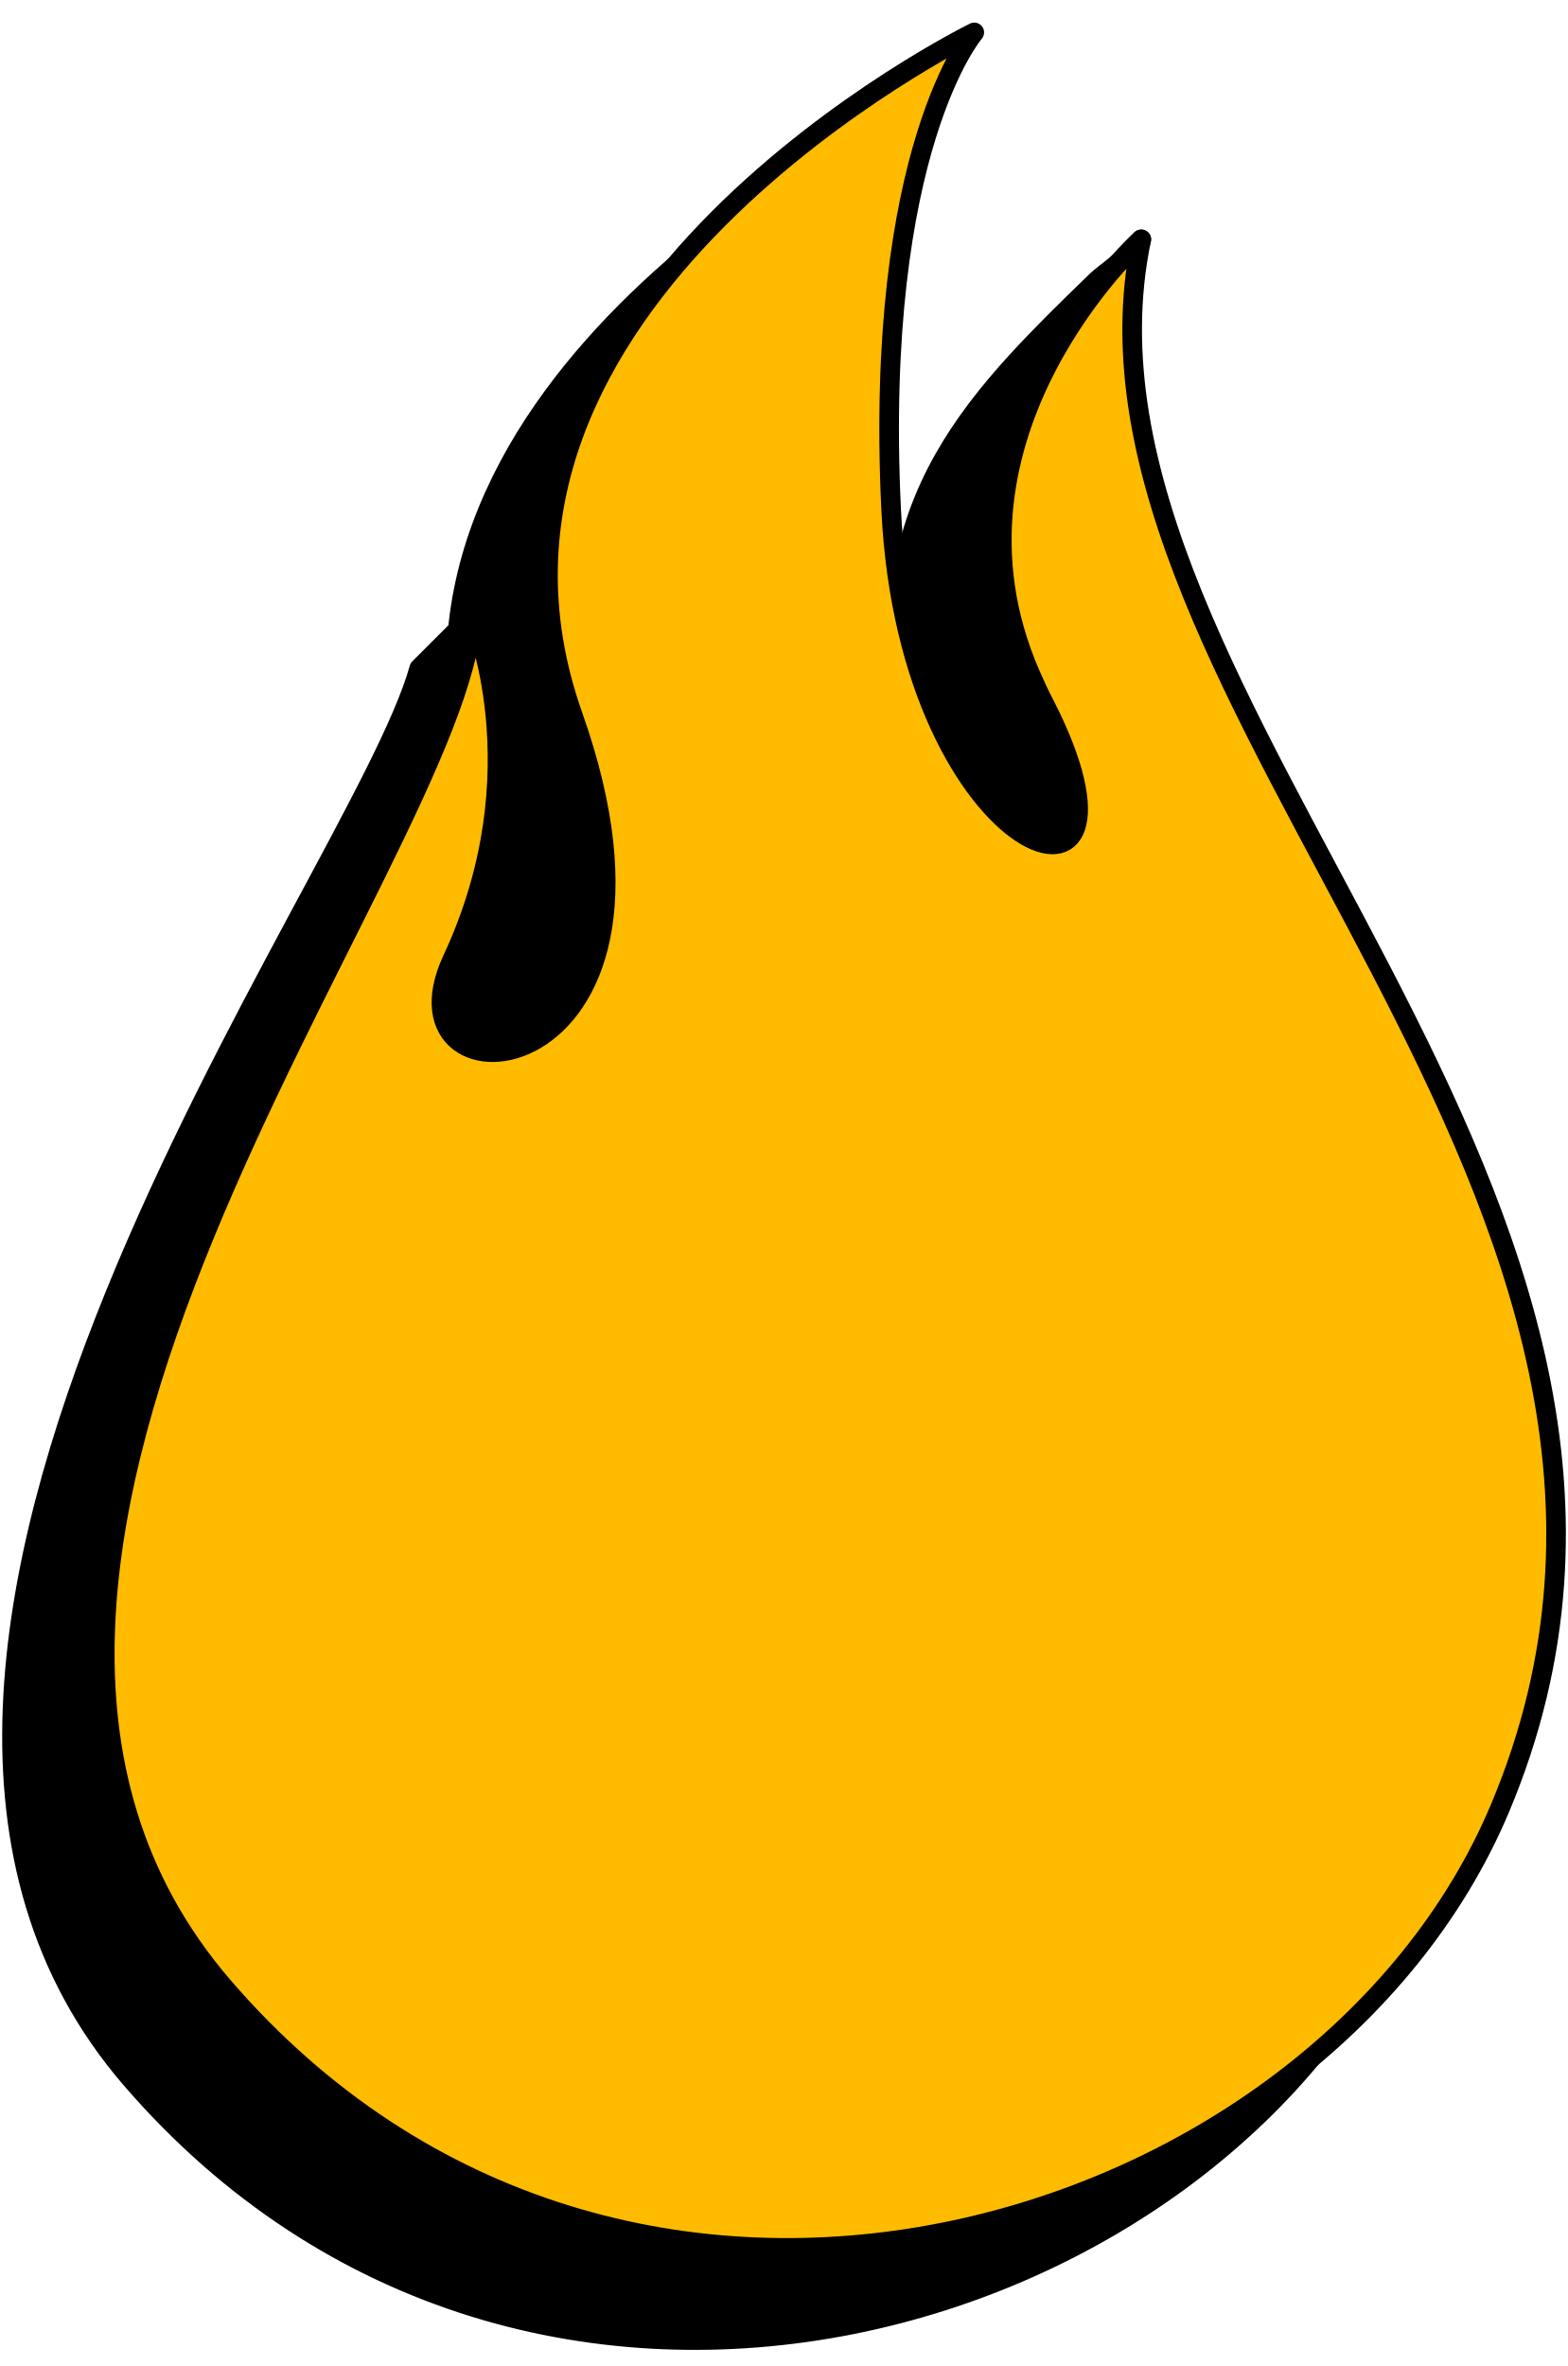
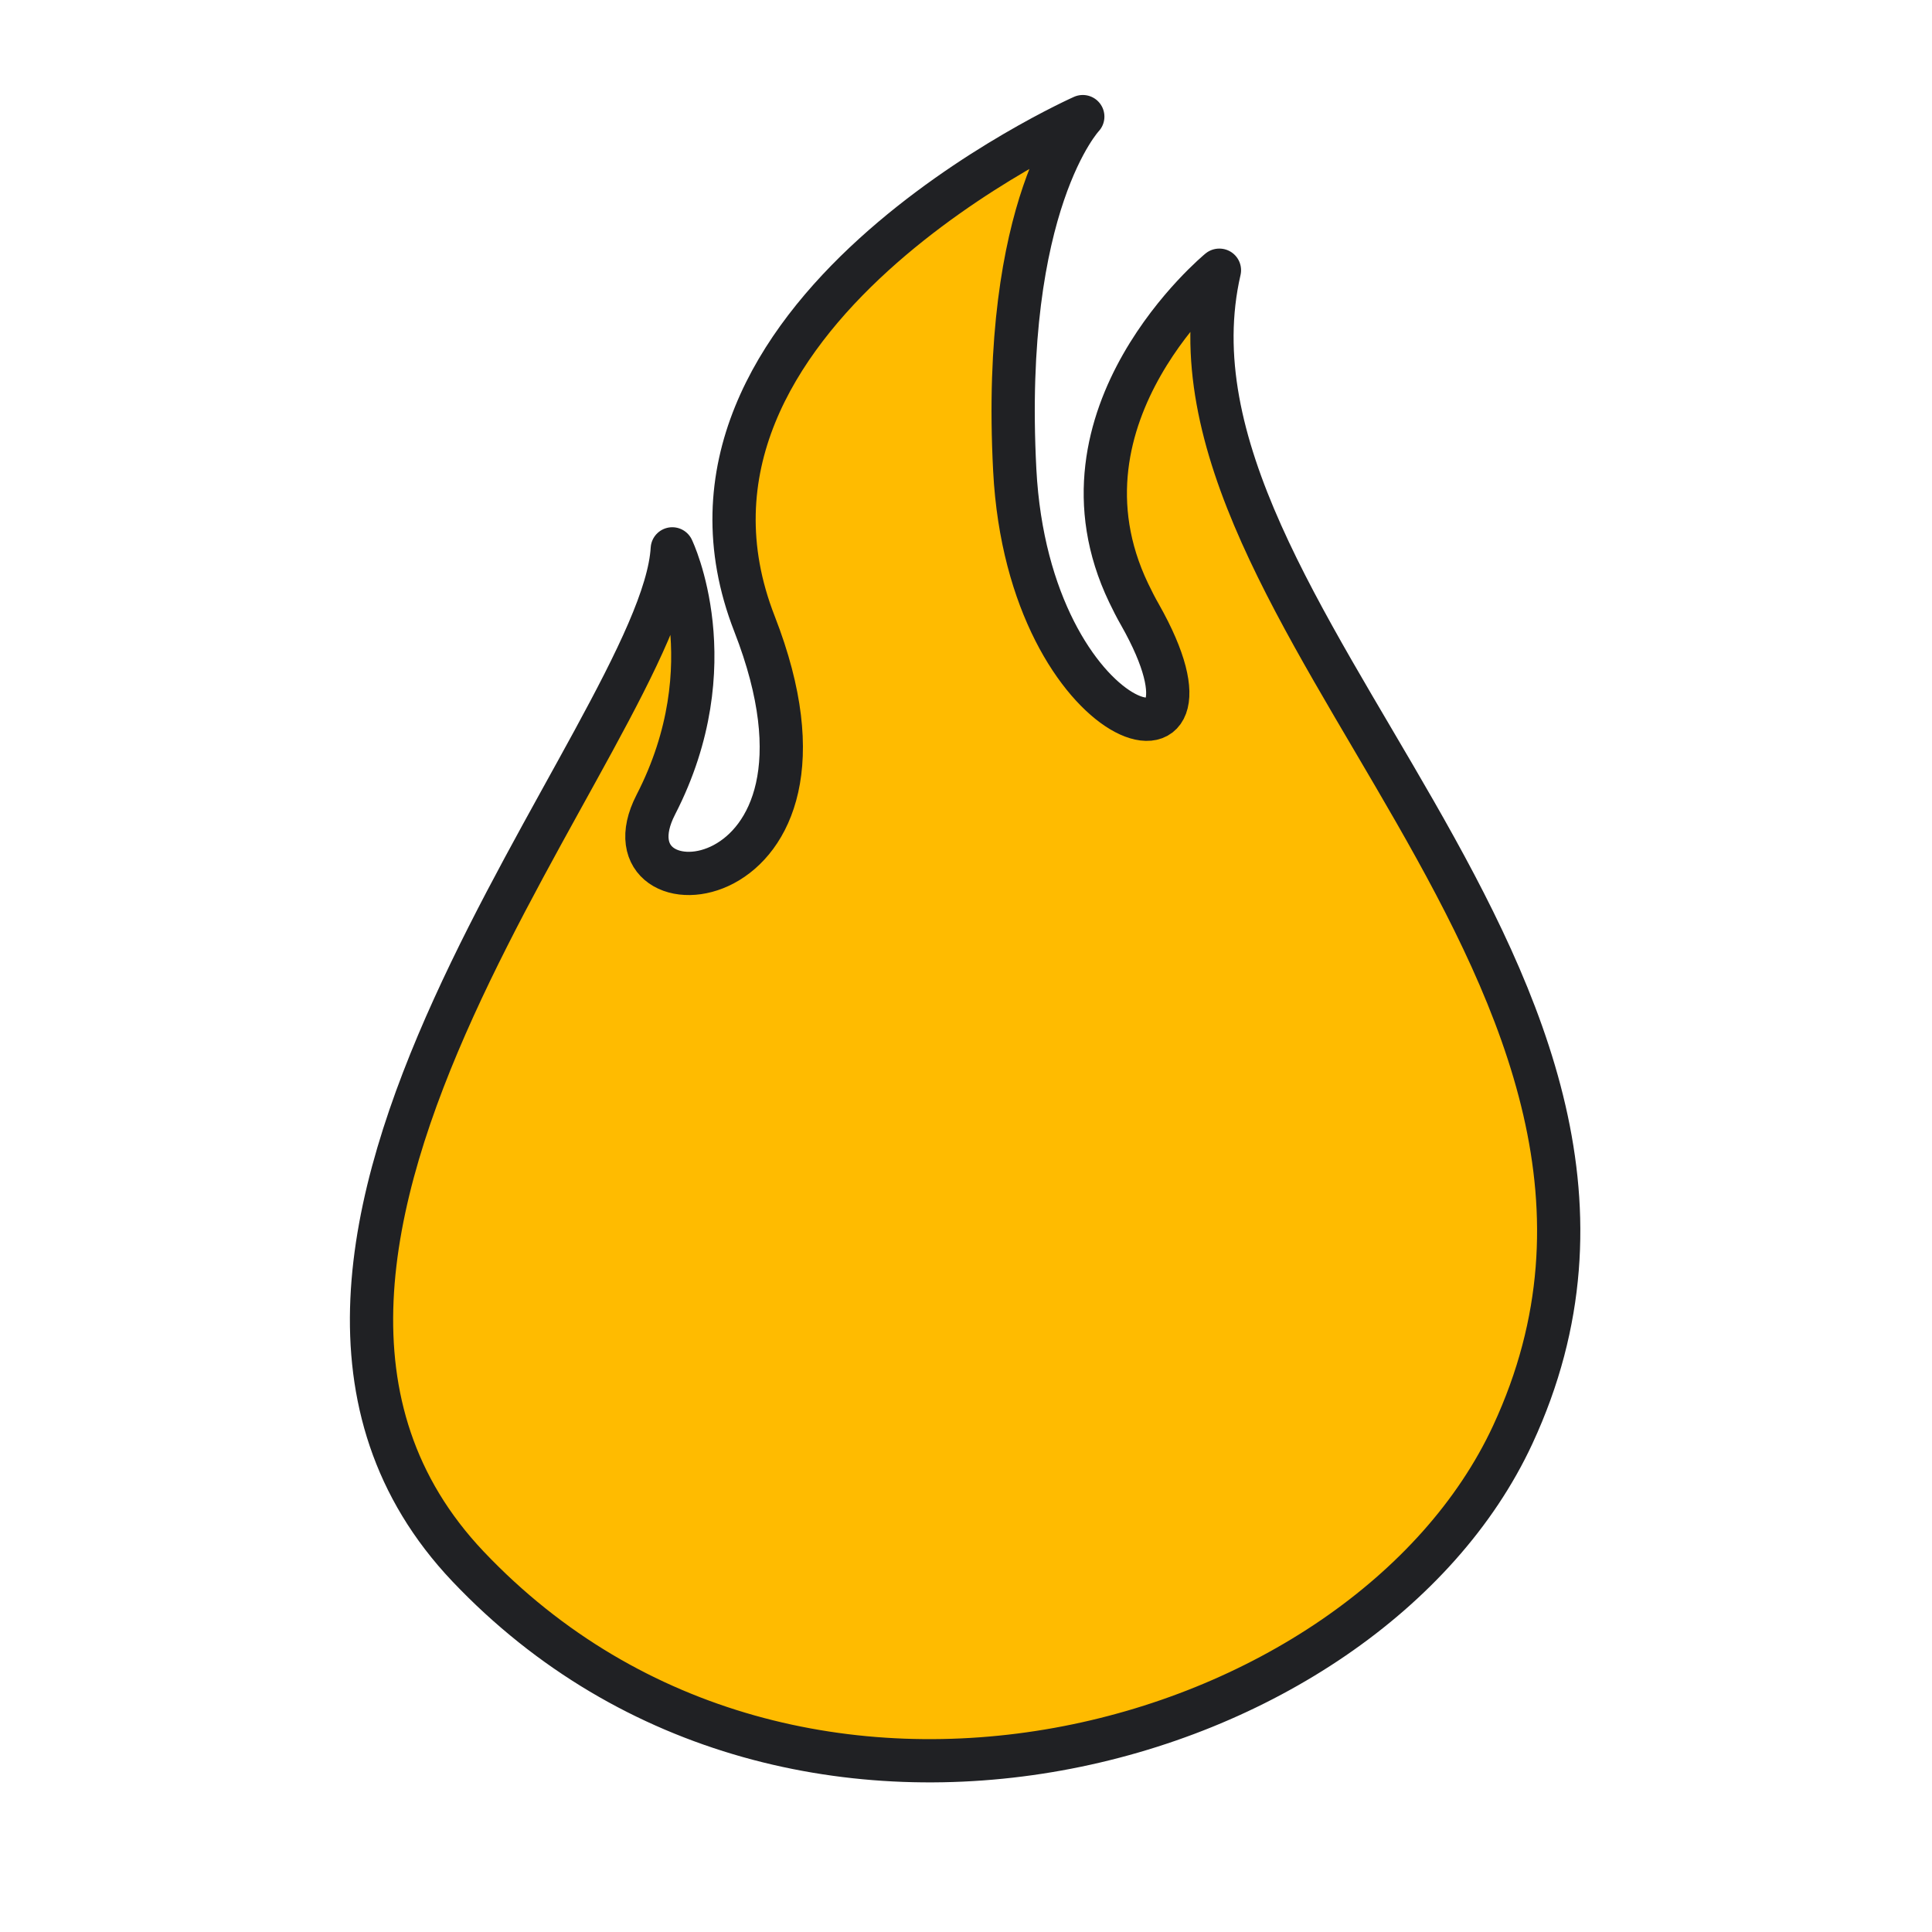
- <svg xmlns="http://www.w3.org/2000/svg" width="55" height="83" viewBox="0 0 55 83" fill="none">
-   <path d="M36.741 11.557C37.316 10.974 37.9 10.407 38.483 9.84C38.684 9.64 40.042 8.673 40.042 8.398C40.042 8.398 38.017 14.458 38.734 17.143C42.66 31.89 56.432 49.955 49.388 66.678C43.069 81.683 18.634 89.236 4.579 72.905C-8.276 57.95 12.582 31.123 14.708 23.445L16.575 21.578C16.575 21.578 19.968 33.015 18.234 36.742C15.658 42.277 21.594 41.702 16.875 28.355C11.723 13.8 30.956 4.38 30.956 4.38C30.956 4.38 27.438 8.473 28.038 21.094C28.638 33.724 37.816 36.5 33.407 27.922C33.231 27.588 33.073 27.238 32.923 26.896C31.789 24.287 31.206 21.353 32.048 18.568C32.906 15.759 34.732 13.591 36.733 11.566L36.741 11.557Z" fill="black" stroke="black" stroke-width="0.688" stroke-linejoin="round" />
-   <path d="M40.042 8.398C36.641 24.679 61.634 42.052 52.622 63.444C46.303 78.449 21.869 86.002 7.814 69.671C-5.041 54.715 16.117 30.206 16.575 21.57C16.575 21.57 18.968 27.03 15.867 33.666C13.291 39.201 24.828 38.459 20.102 25.113C14.95 10.557 34.182 1.137 34.182 1.137C34.182 1.137 30.664 5.23 31.264 17.852C31.864 30.481 41.043 33.257 36.633 24.679C36.458 24.346 36.3 23.995 36.149 23.654C32.49 15.234 40.034 8.398 40.034 8.398H40.042Z" fill="#FFBB00" stroke="black" stroke-width="0.688" stroke-linejoin="round" />
+ <svg xmlns="http://www.w3.org/2000/svg" width="67" height="67" viewBox="0 0 67 67" fill="none">
+   <path d="M42.289 9.371C39.539 21.316 59.747 34.061 52.46 49.755C47.351 60.763 27.594 66.304 16.23 54.323C5.836 43.351 22.943 25.37 23.314 19.034C23.314 19.034 25.249 23.04 22.741 27.909C20.658 31.97 29.987 31.425 26.165 21.634C22 10.955 37.55 4.044 37.55 4.044C37.55 4.044 34.706 7.047 35.191 16.307C35.676 25.572 43.098 27.609 39.532 21.316C39.39 21.071 39.262 20.814 39.141 20.563C36.182 14.386 42.282 9.371 42.282 9.371H42.289Z" fill="#FFBB00" stroke="#202124" stroke-width="1.5" stroke-linejoin="round" />
</svg>
